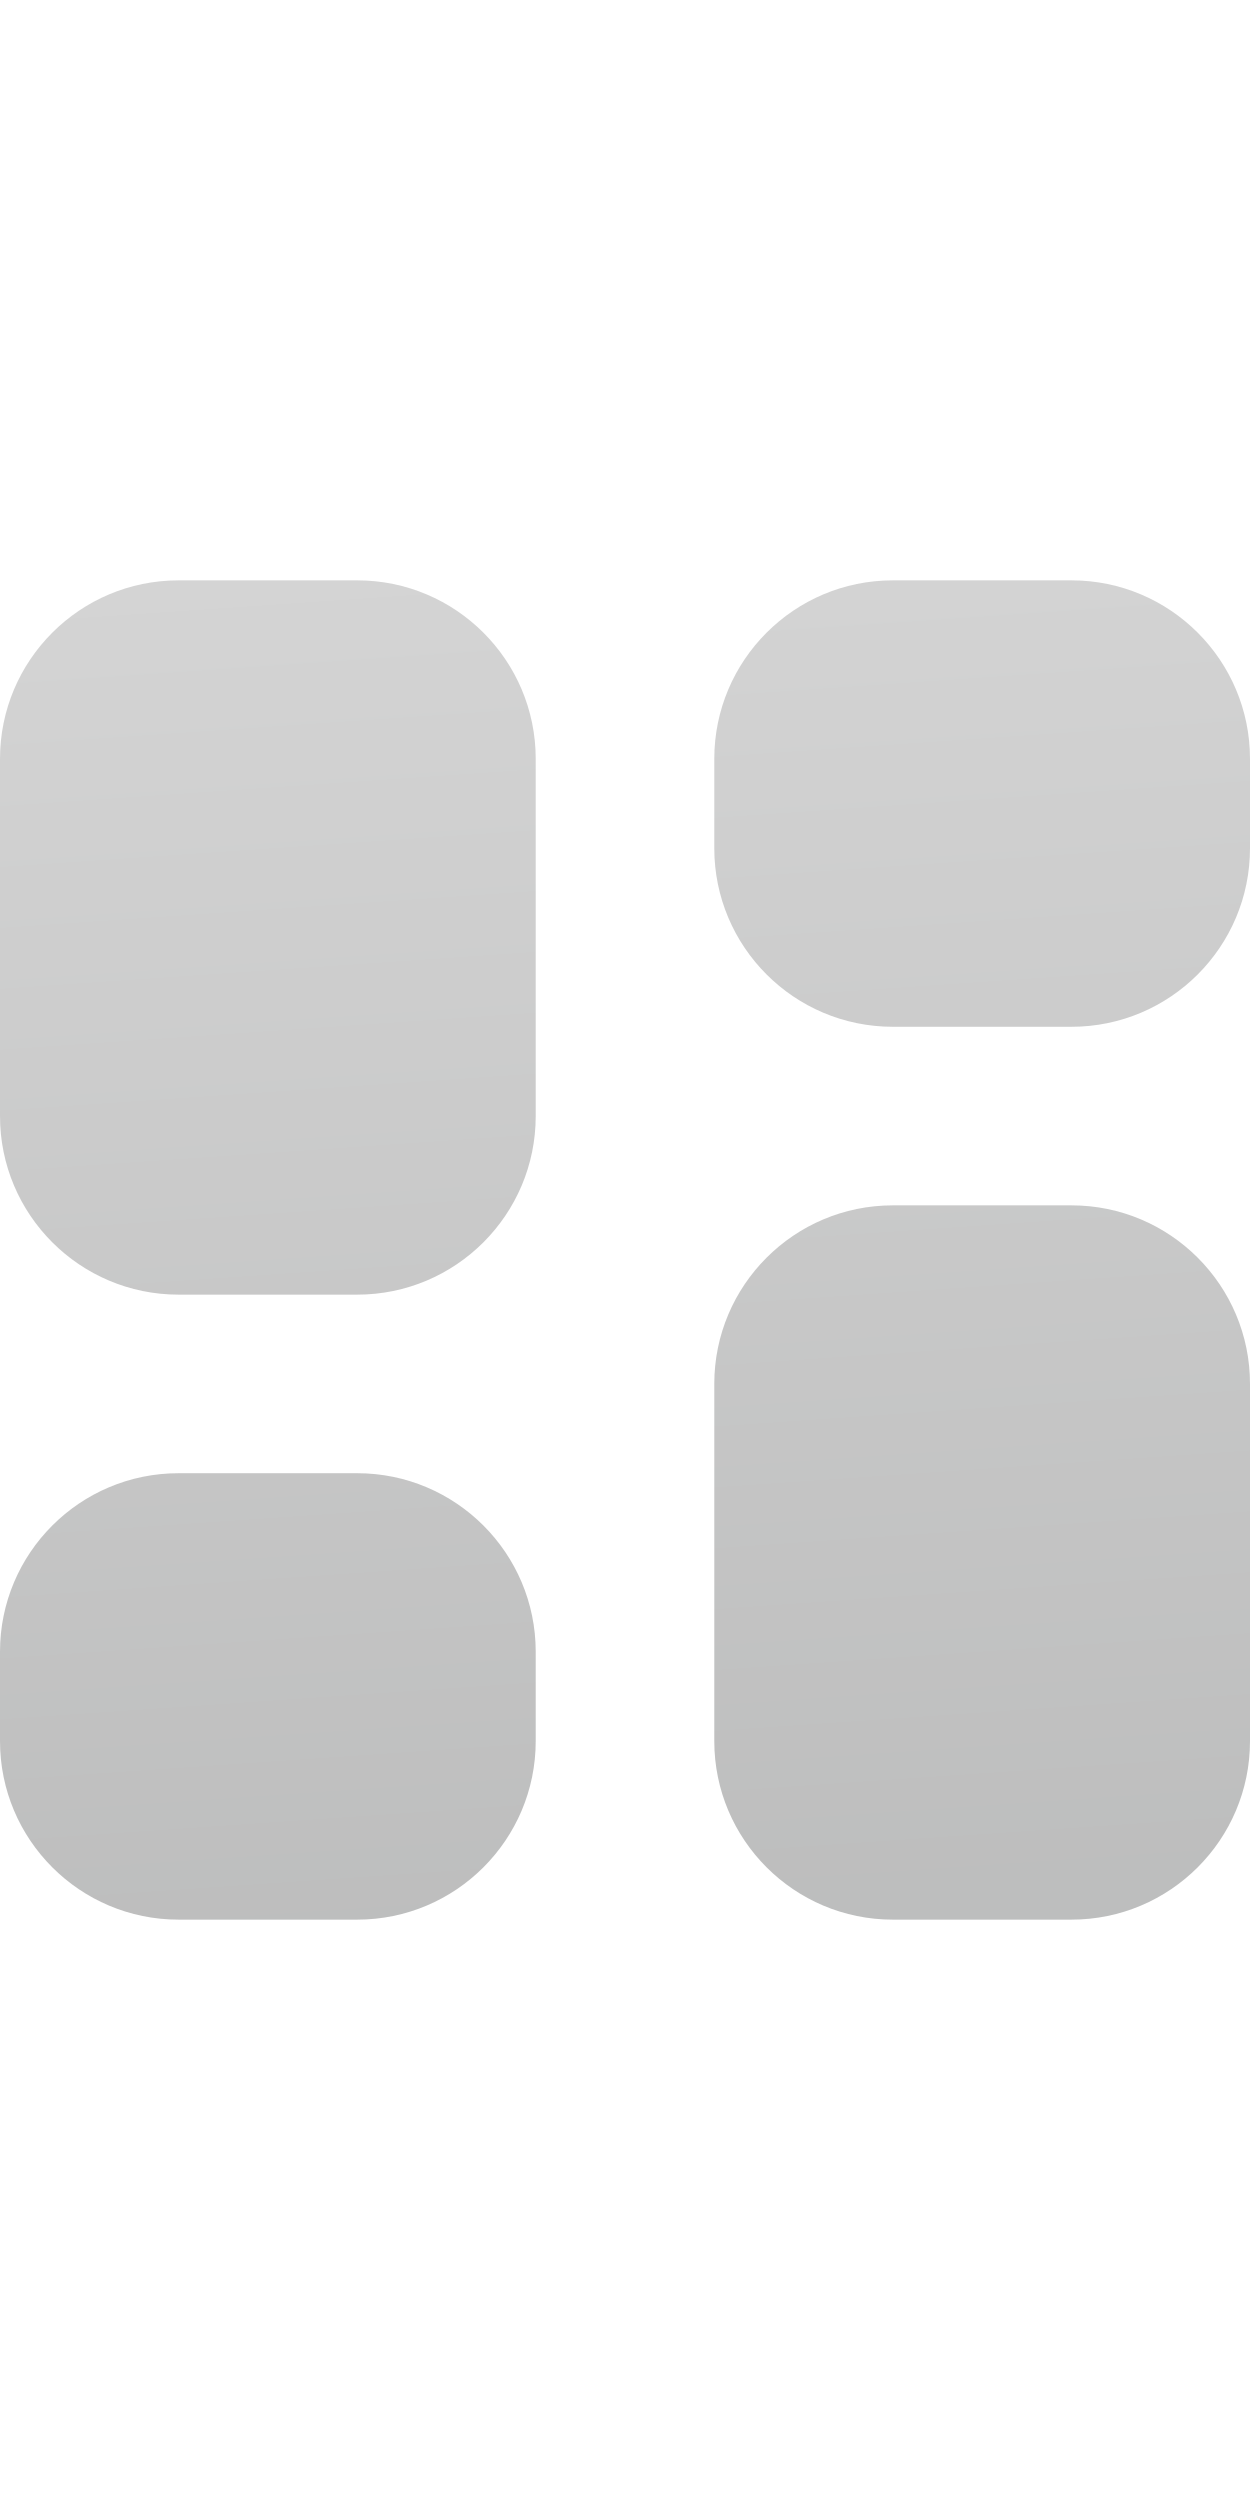
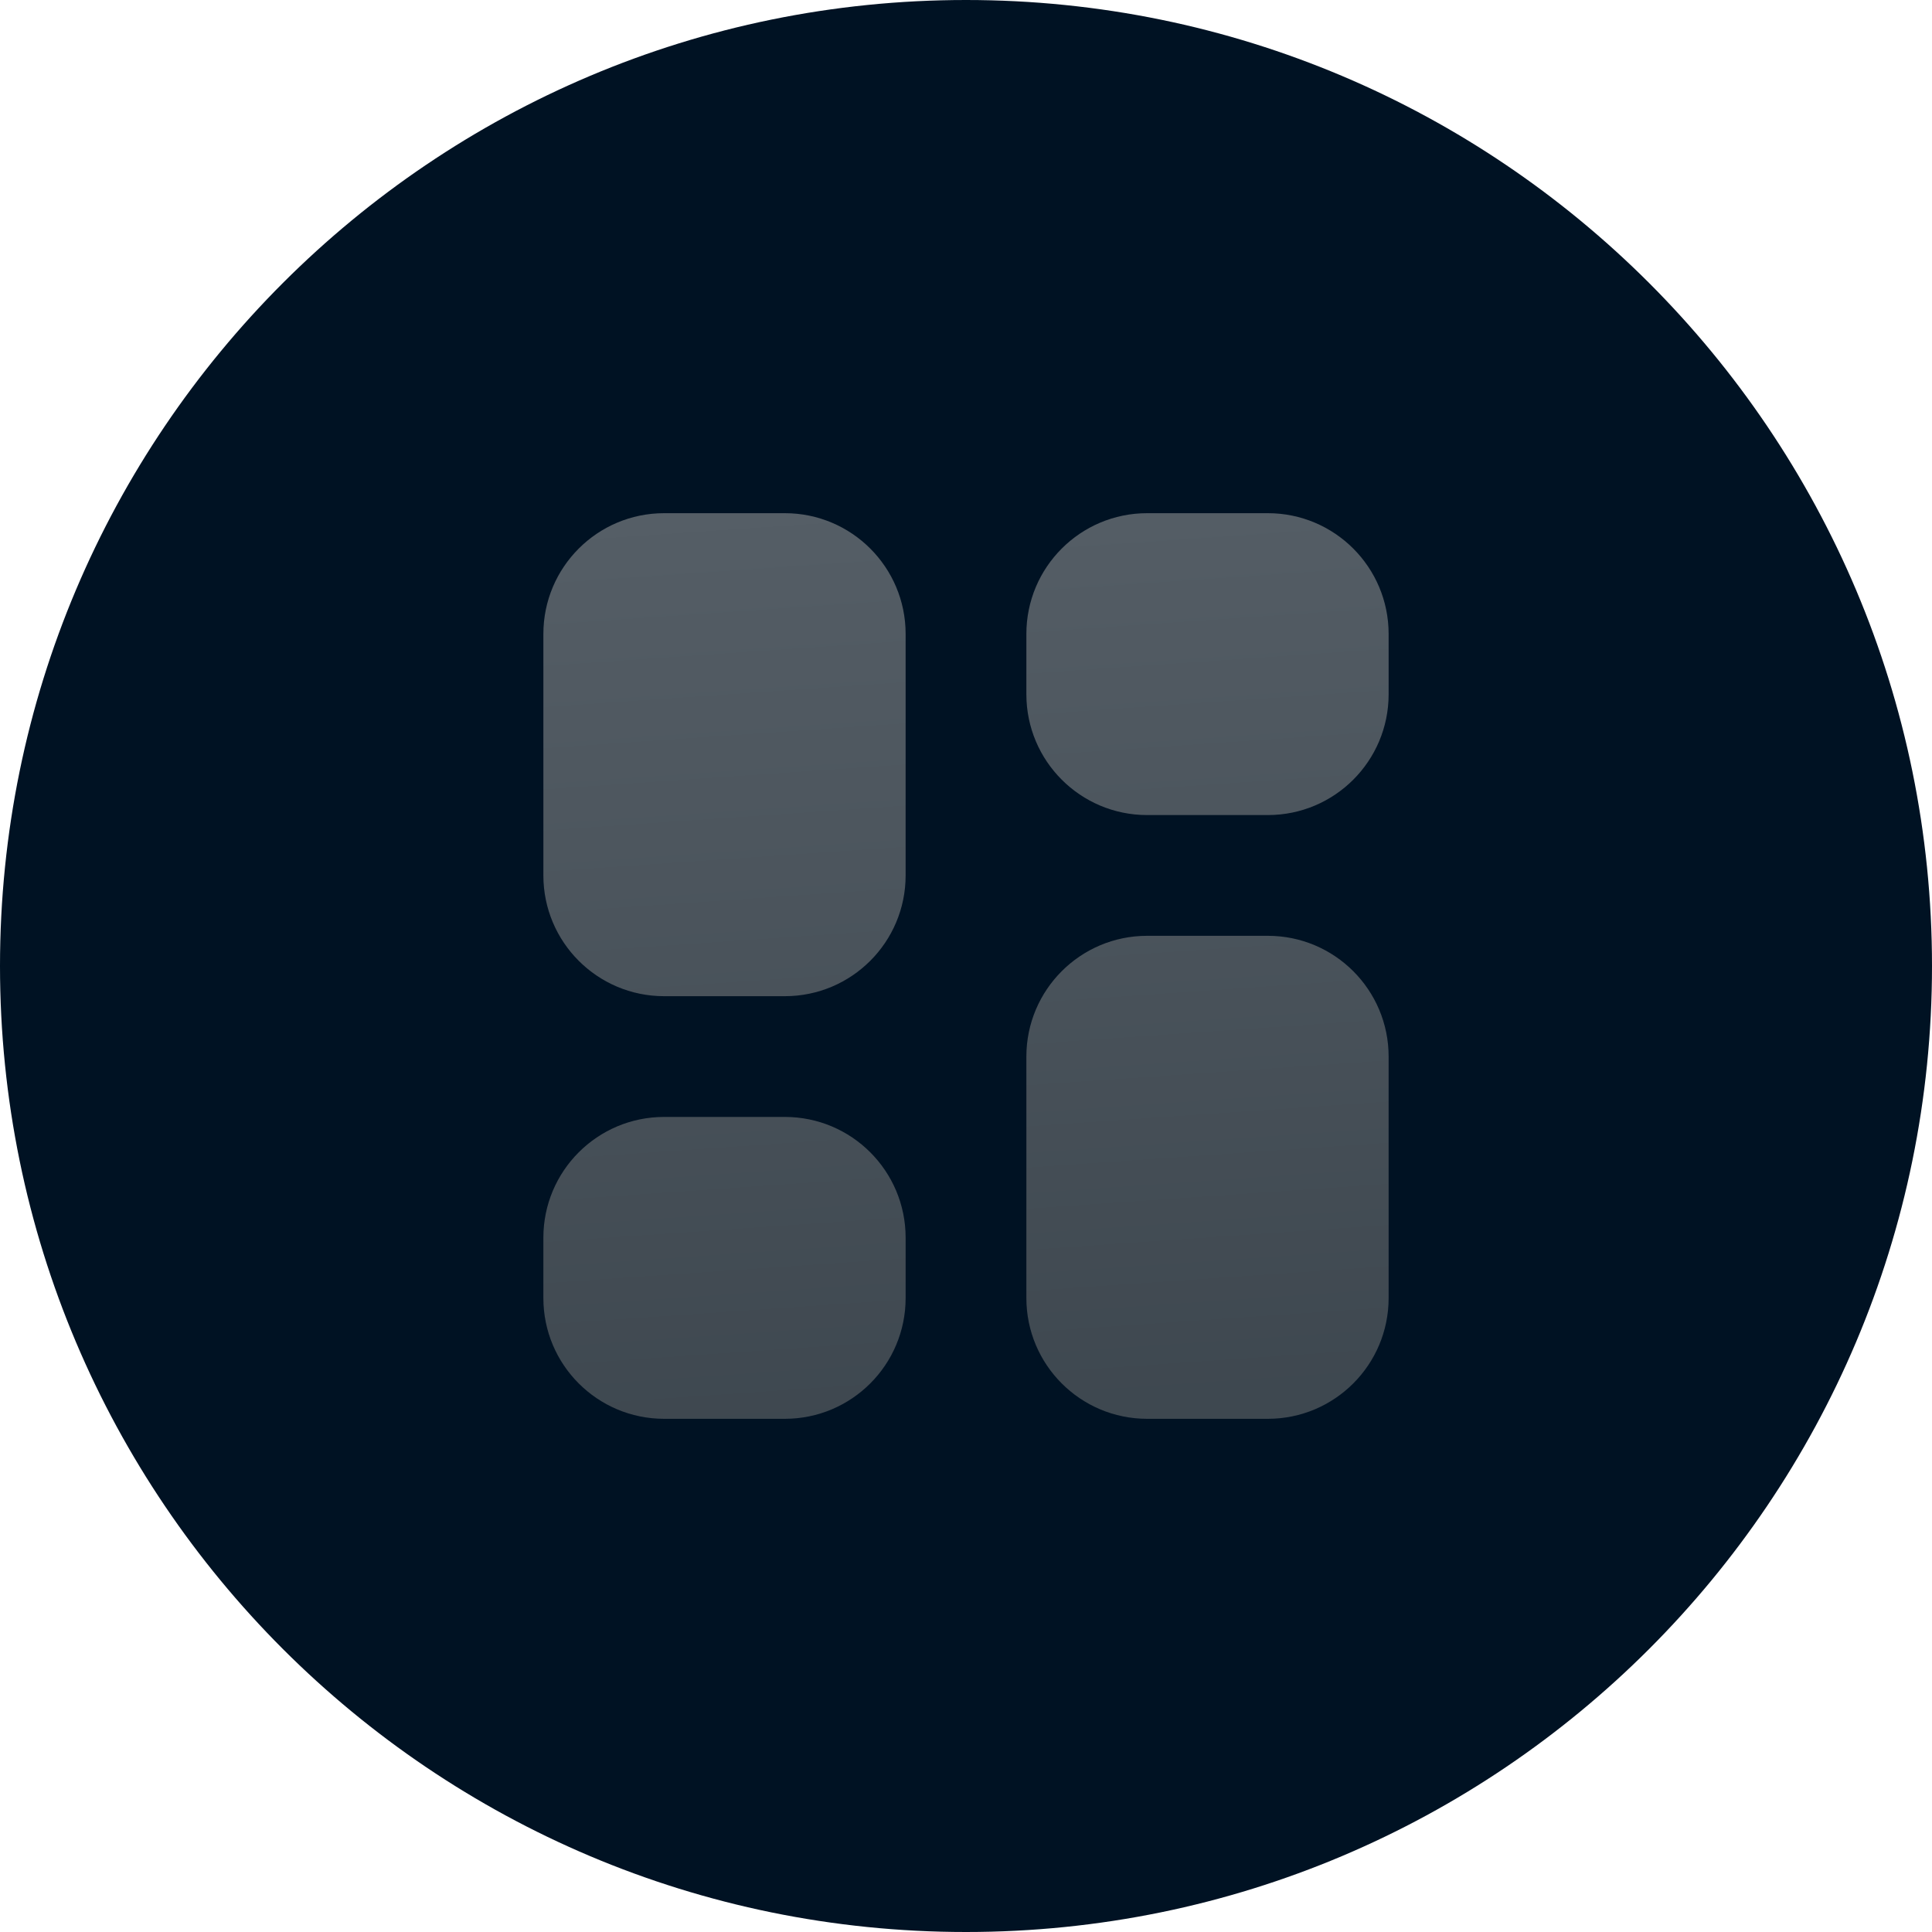
- <svg xmlns="http://www.w3.org/2000/svg" width="15" height="30" viewBox="0 0 28 30" fill="none">
-   <path fill-rule="evenodd" clip-rule="evenodd" d="M4 0C1.791 0 0 1.791 0 4V12C0 14.209 1.791 16 4 16H8C10.209 16 12 14.209 12 12V4C12 1.791 10.209 0 8 0H4ZM4 20C1.791 20 0 21.791 0 24V26C0 28.209 1.791 30 4 30H8C10.209 30 12 28.209 12 26V24C12 21.791 10.209 20 8 20H4ZM16 4C16 1.791 17.791 0 20 0H24C26.209 0 28 1.791 28 4V6C28 8.209 26.209 10 24 10H20C17.791 10 16 8.209 16 6V4ZM20 14C17.791 14 16 15.791 16 18V26C16 28.209 17.791 30 20 30H24C26.209 30 28 28.209 28 26V18C28 15.791 26.209 14 24 14H20Z" fill="url(#paint0_linear_256_987)" fill-opacity="0.5" />
+ <svg xmlns="http://www.w3.org/2000/svg" width="64" height="64" viewBox="0 0 64 64" fill="none">
+   <path d="M32 64C49.673 64 64 49.673 64 32C64 14.327 49.673 0 32 0C14.327 0 0 14.327 0 32C0 49.673 14.327 64 32 64Z" fill="#001223" />
+   <path fill-rule="evenodd" clip-rule="evenodd" d="M22 17C19.791 17 18 18.791 18 21V29C18 31.209 19.791 33 22 33H26C28.209 33 30 31.209 30 29V21C30 18.791 28.209 17 26 17H22ZM22 37C19.791 37 18 38.791 18 41V43C18 45.209 19.791 47 22 47H26C28.209 47 30 45.209 30 43V41C30 38.791 28.209 37 26 37H22ZM34 21C34 18.791 35.791 17 38 17H42C44.209 17 46 18.791 46 21V23C46 25.209 44.209 27 42 27H38C35.791 27 34 25.209 34 23V21ZM38 31C35.791 31 34 32.791 34 35V43C34 45.209 35.791 47 38 47H42C44.209 47 46 45.209 46 43V35C46 32.791 44.209 31 42 31H38Z" fill="url(#paint0_linear_128_805)" fill-opacity="0.5" />
  <defs>
-     <linearGradient id="paint0_linear_256_987" x1="14" y1="30" x2="11.939" y2="0.142" gradientUnits="userSpaceOnUse">
+     <linearGradient id="paint0_linear_128_805" x1="32" y1="47" x2="29.939" y2="17.142" gradientUnits="userSpaceOnUse">
      <stop stop-color="#7C7D7D" />
      <stop offset="1" stop-color="#A9A9A9" />
    </linearGradient>
  </defs>
</svg>
